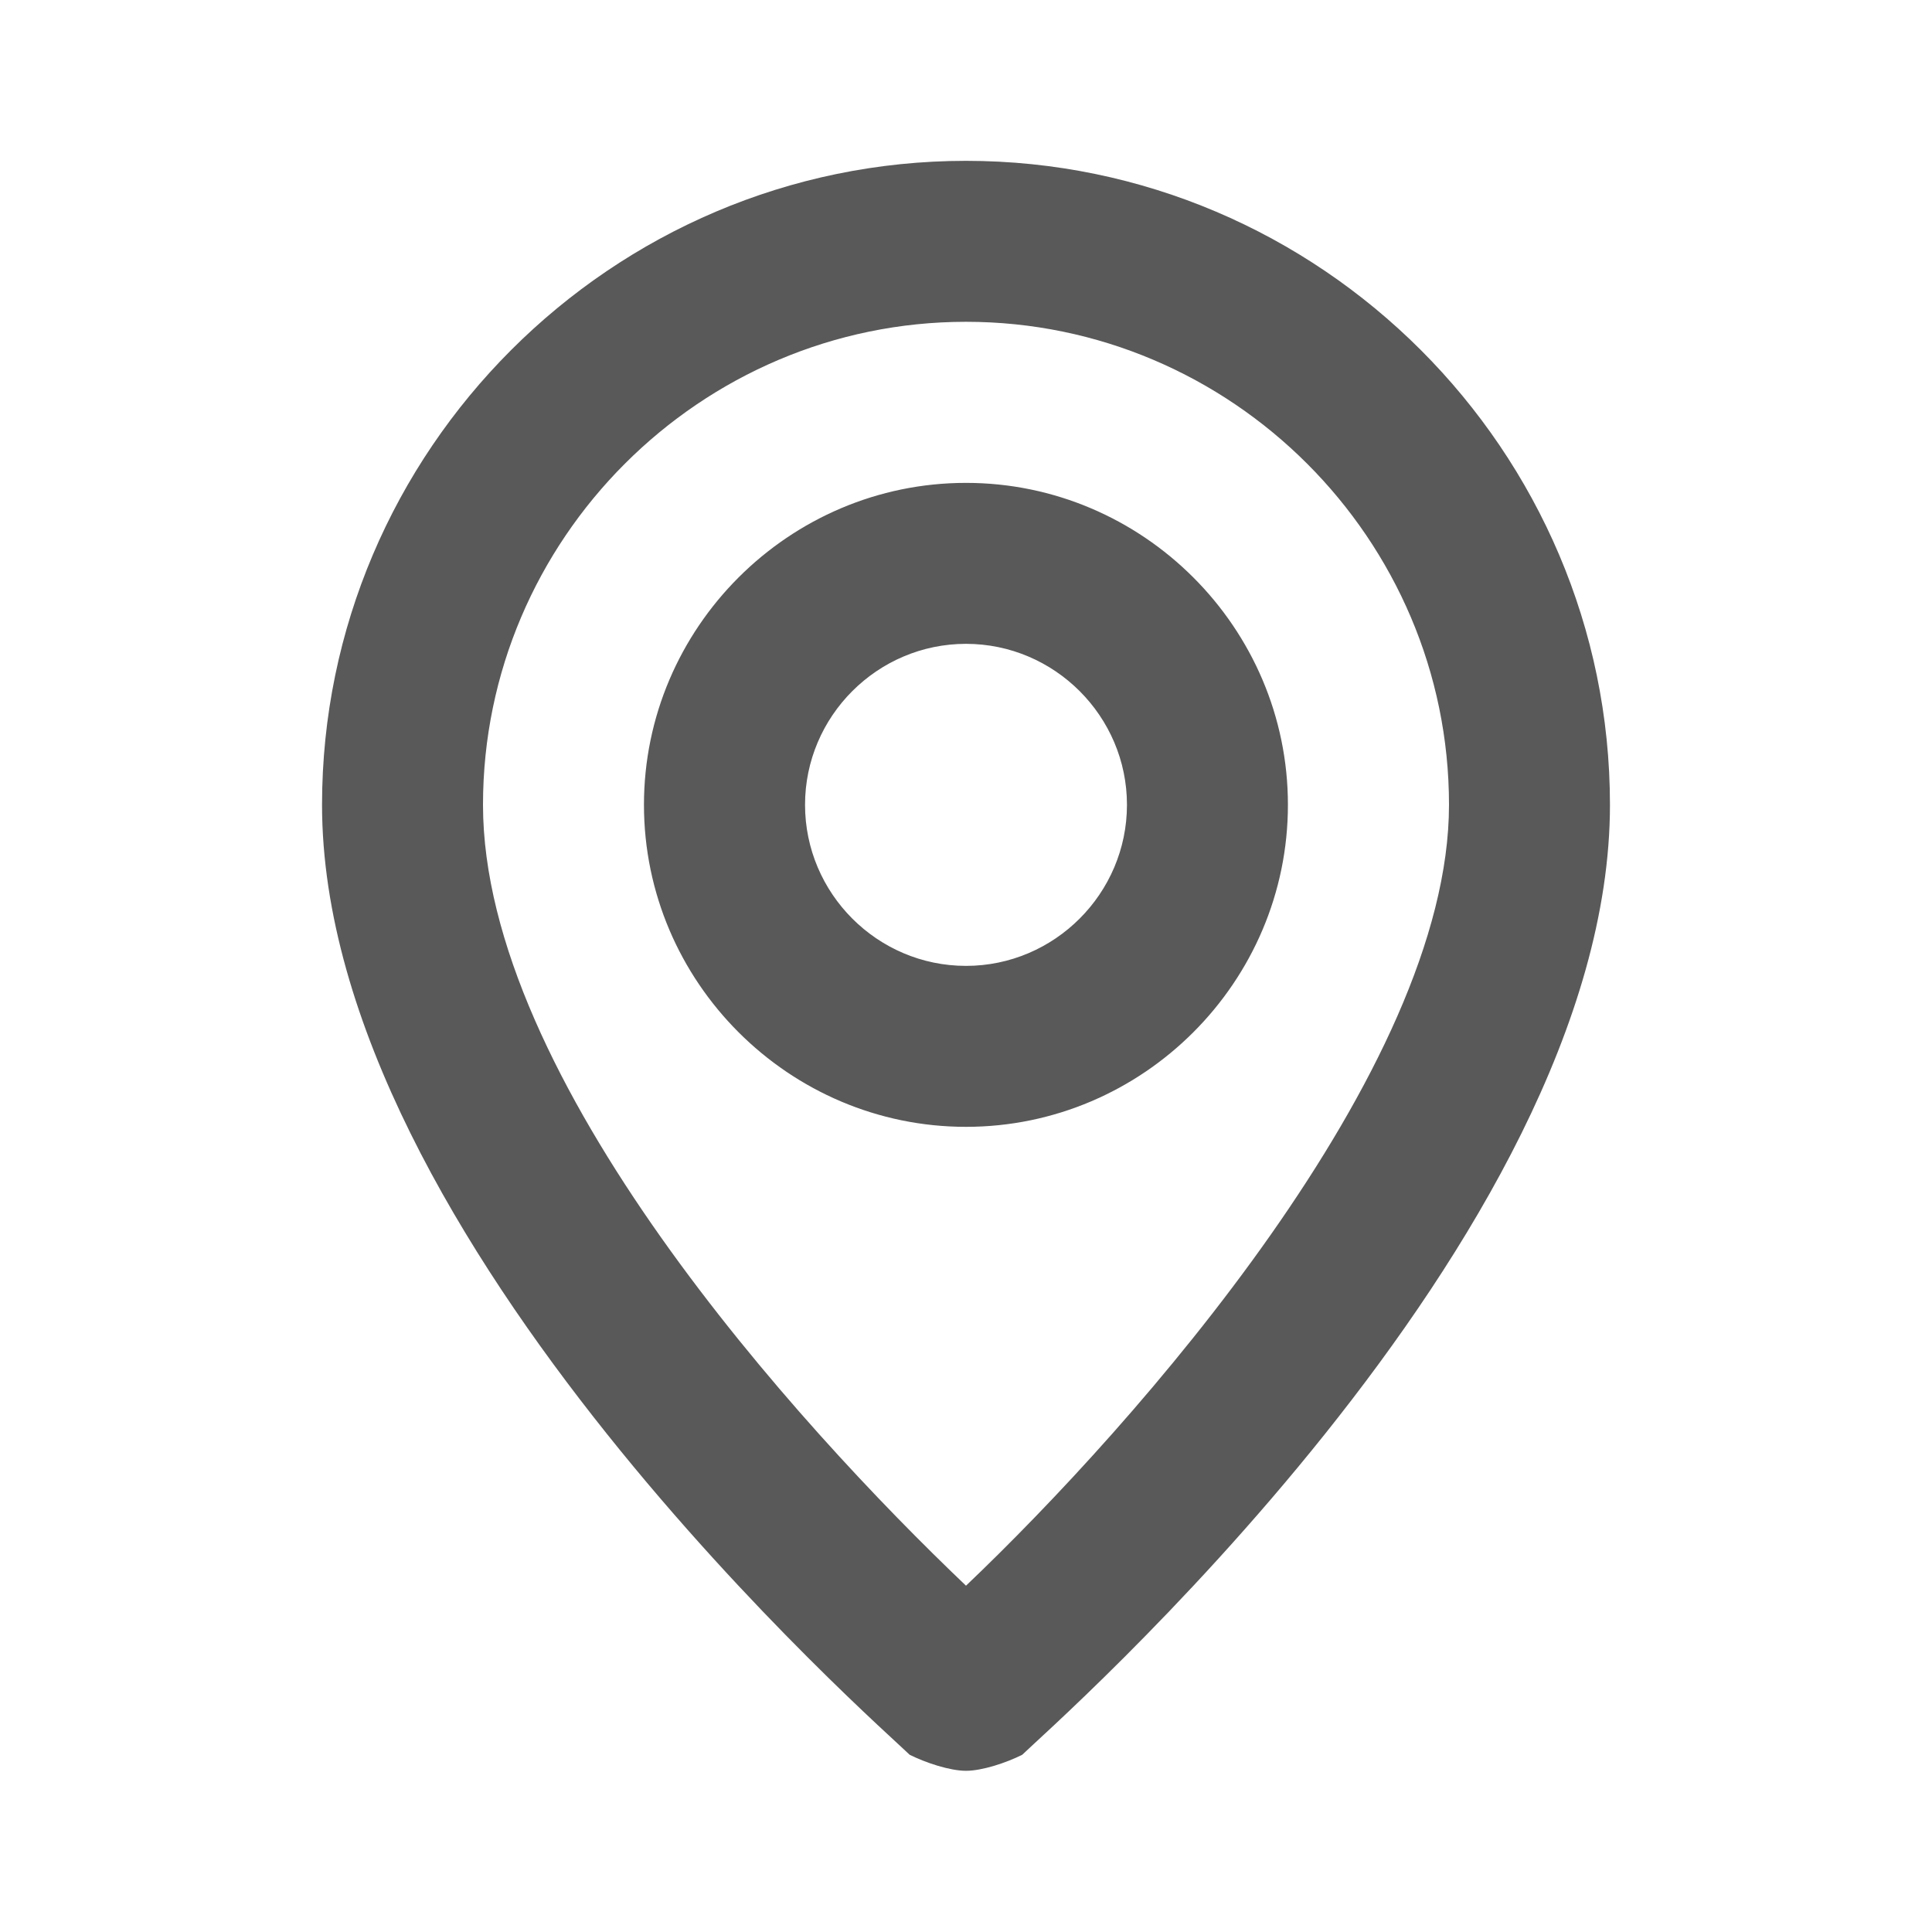
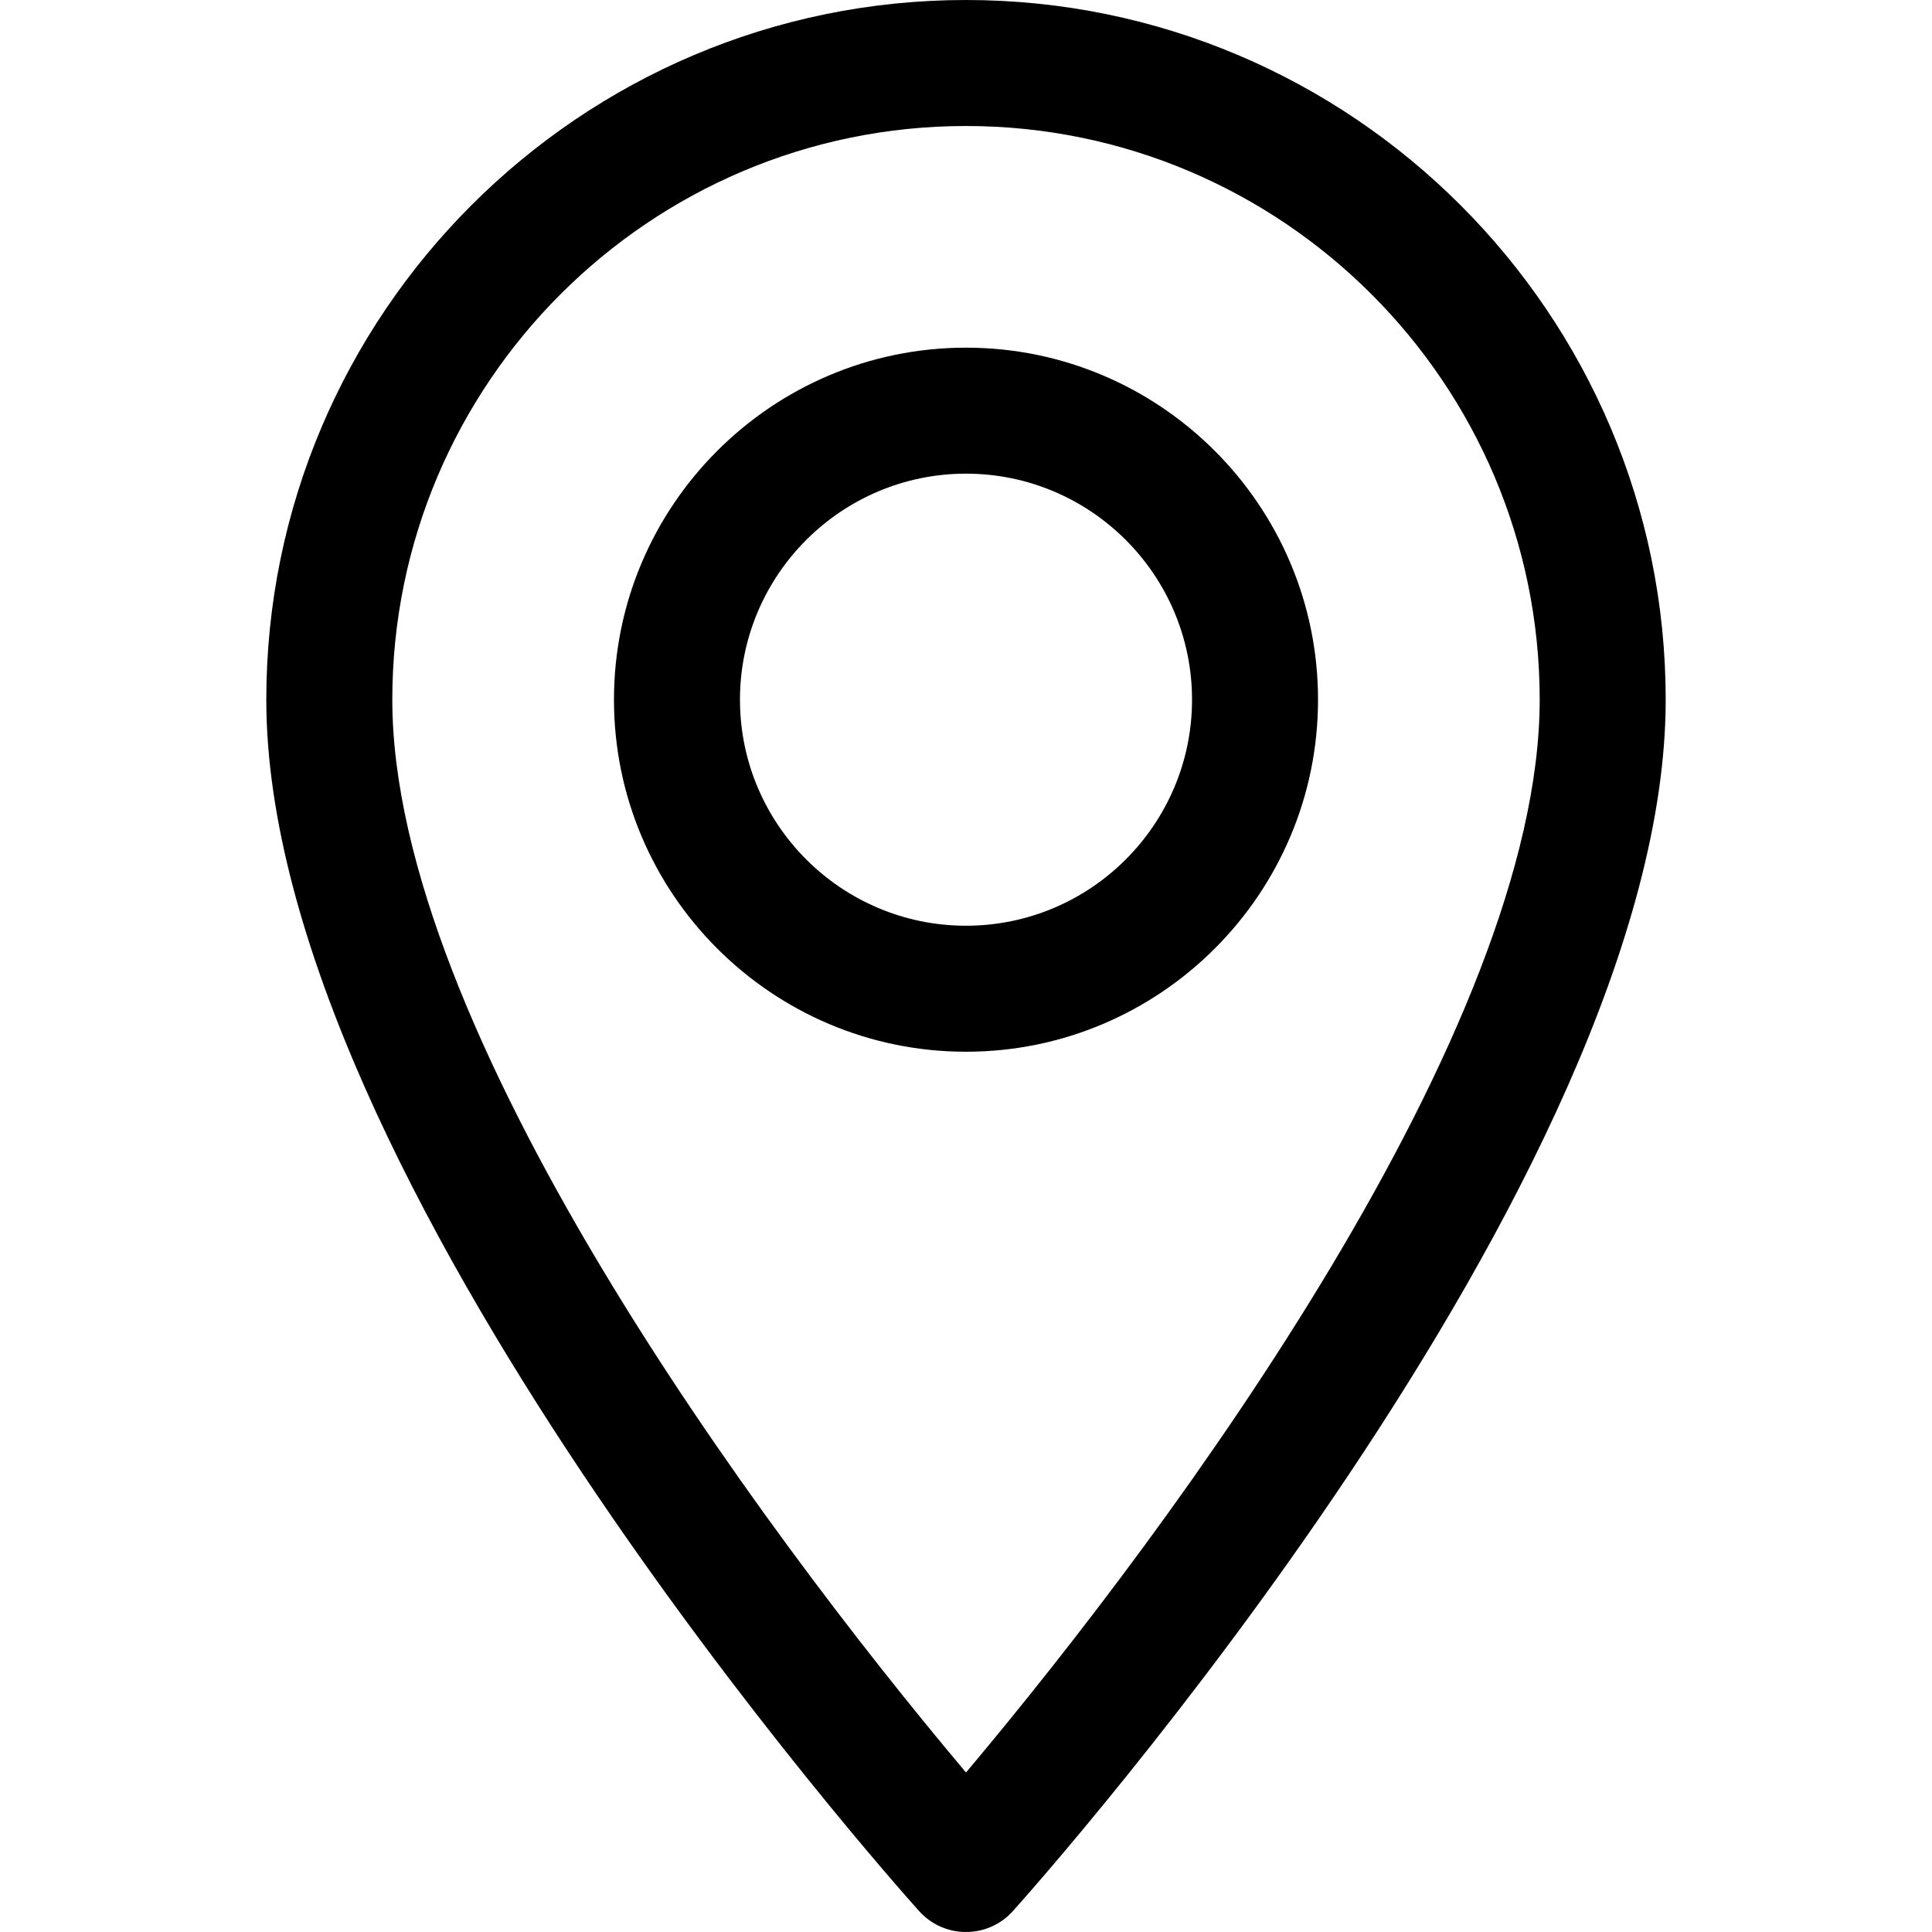
- <svg xmlns="http://www.w3.org/2000/svg" width="16" height="16" viewBox="0 0 16 16" fill="none">
-   <path d="M8 1.332C5.066 1.332 2.667 3.732 2.667 6.665C2.667 10.265 7.333 14.332 7.533 14.532C7.667 14.599 7.867 14.665 8 14.665C8.133 14.665 8.333 14.599 8.466 14.532C8.666 14.332 13.333 10.265 13.333 6.665C13.333 3.732 10.933 1.332 8 1.332ZM8 13.132C6.6 11.799 4 8.932 4 6.665C4 4.465 5.8 2.665 8 2.665C10.2 2.665 12 4.465 12 6.665C12 8.865 9.4 11.799 8 13.132ZM8 3.999C6.533 3.999 5.333 5.199 5.333 6.665C5.333 8.132 6.533 9.332 8 9.332C9.466 9.332 10.666 8.132 10.666 6.665C10.666 5.199 9.466 3.999 8 3.999ZM8 7.999C7.266 7.999 6.667 7.399 6.667 6.665C6.667 5.932 7.266 5.332 8 5.332C8.733 5.332 9.333 5.932 9.333 6.665C9.333 7.399 8.733 7.999 8 7.999Z" fill="#595959" />
+ <svg xmlns="http://www.w3.org/2000/svg" version="1.1" width="16" height="16" x="0" y="0" viewBox="0 0 512 512" style="enable-background:new 0 0 512 512" xml:space="preserve">
+   <g>
+     <path d="M256 0C153.755 0 70.573 83.182 70.573 185.426c0 126.888 165.939 313.167 173.004 321.035 6.636 7.391 18.222 7.378 24.846 0 7.065-7.868 173.004-194.147 173.004-321.035C441.425 83.182 358.244 0 256 0zm0 469.729c-55.847-66.338-152.035-197.217-152.035-284.301 0-83.834 68.202-152.036 152.035-152.036s152.035 68.202 152.035 152.035C408.034 272.515 311.861 403.37 256 469.729z" fill="#000000" opacity="1" data-original="#000000" />
+     <path d="M256 92.134c-51.442 0-93.292 41.851-93.292 93.293S204.559 278.72 256 278.72s93.291-41.851 93.291-93.293S307.441 92.134 256 92.134zm0 153.194c-33.03 0-59.9-26.871-59.9-59.901s26.871-59.901 59.9-59.901 59.9 26.871 59.9 59.901-26.871 59.901-59.9 59.901z" fill="#000000" opacity="1" data-original="#000000" />
+   </g>
</svg>
